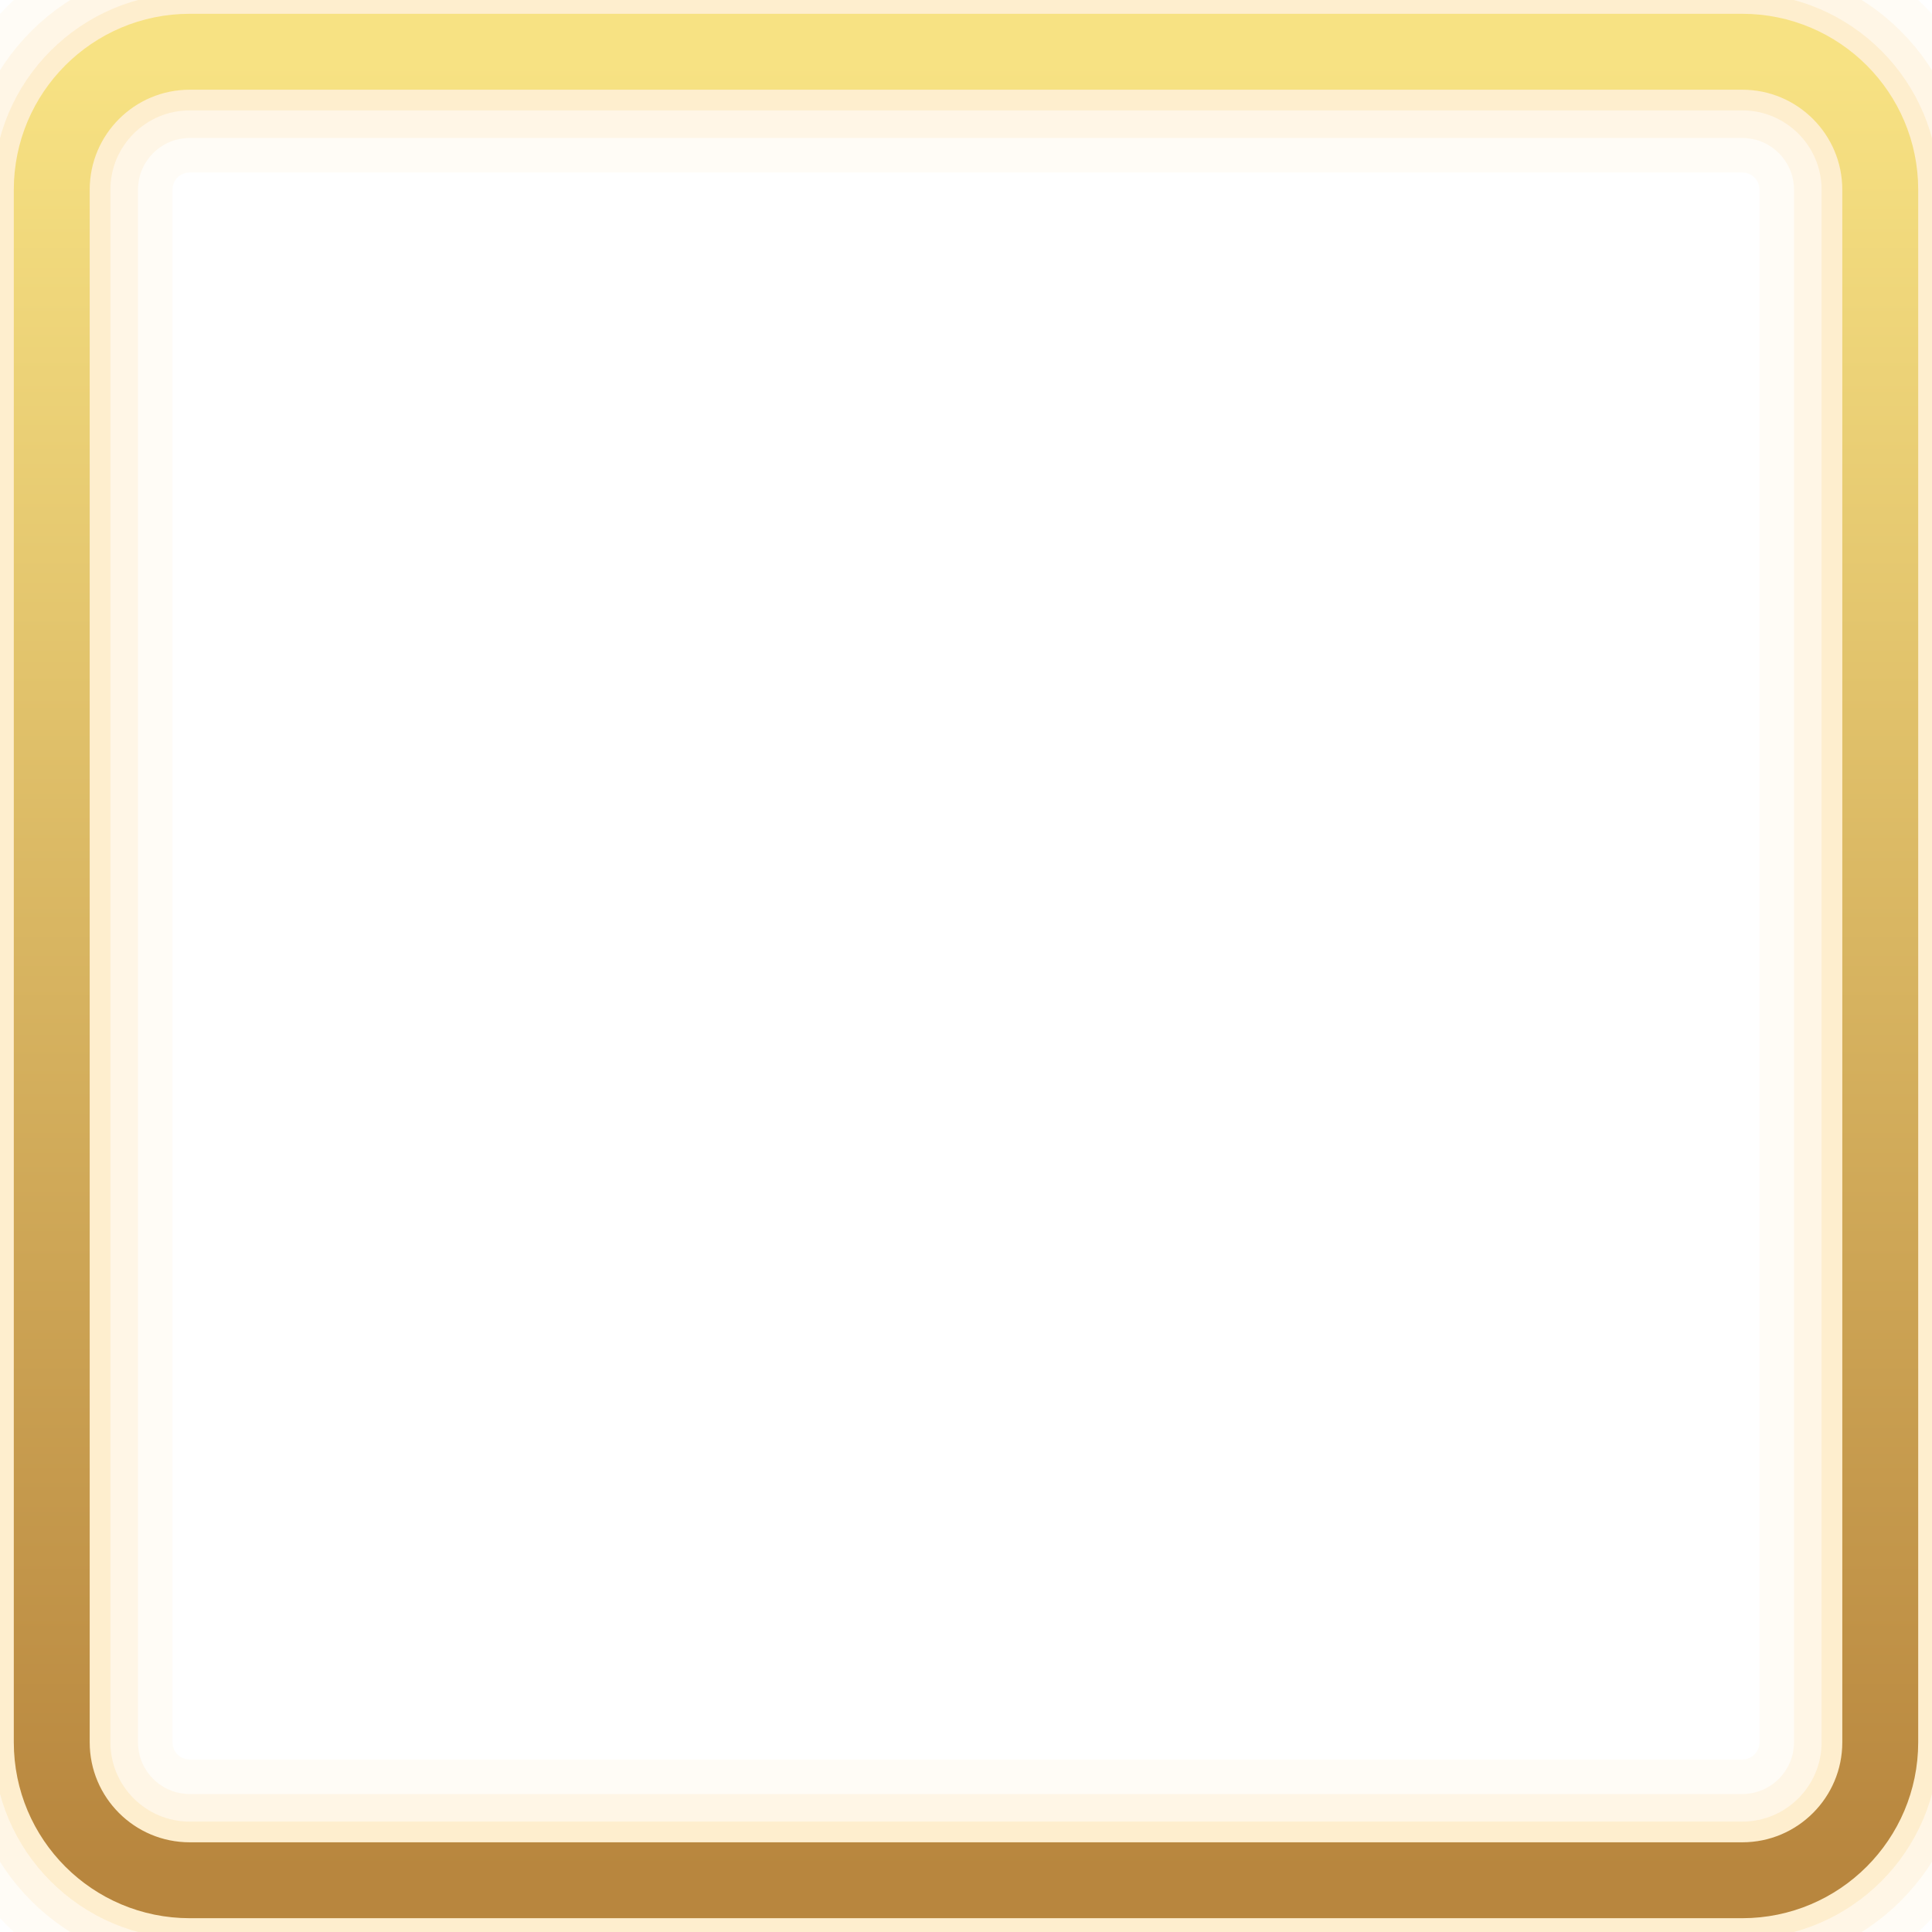
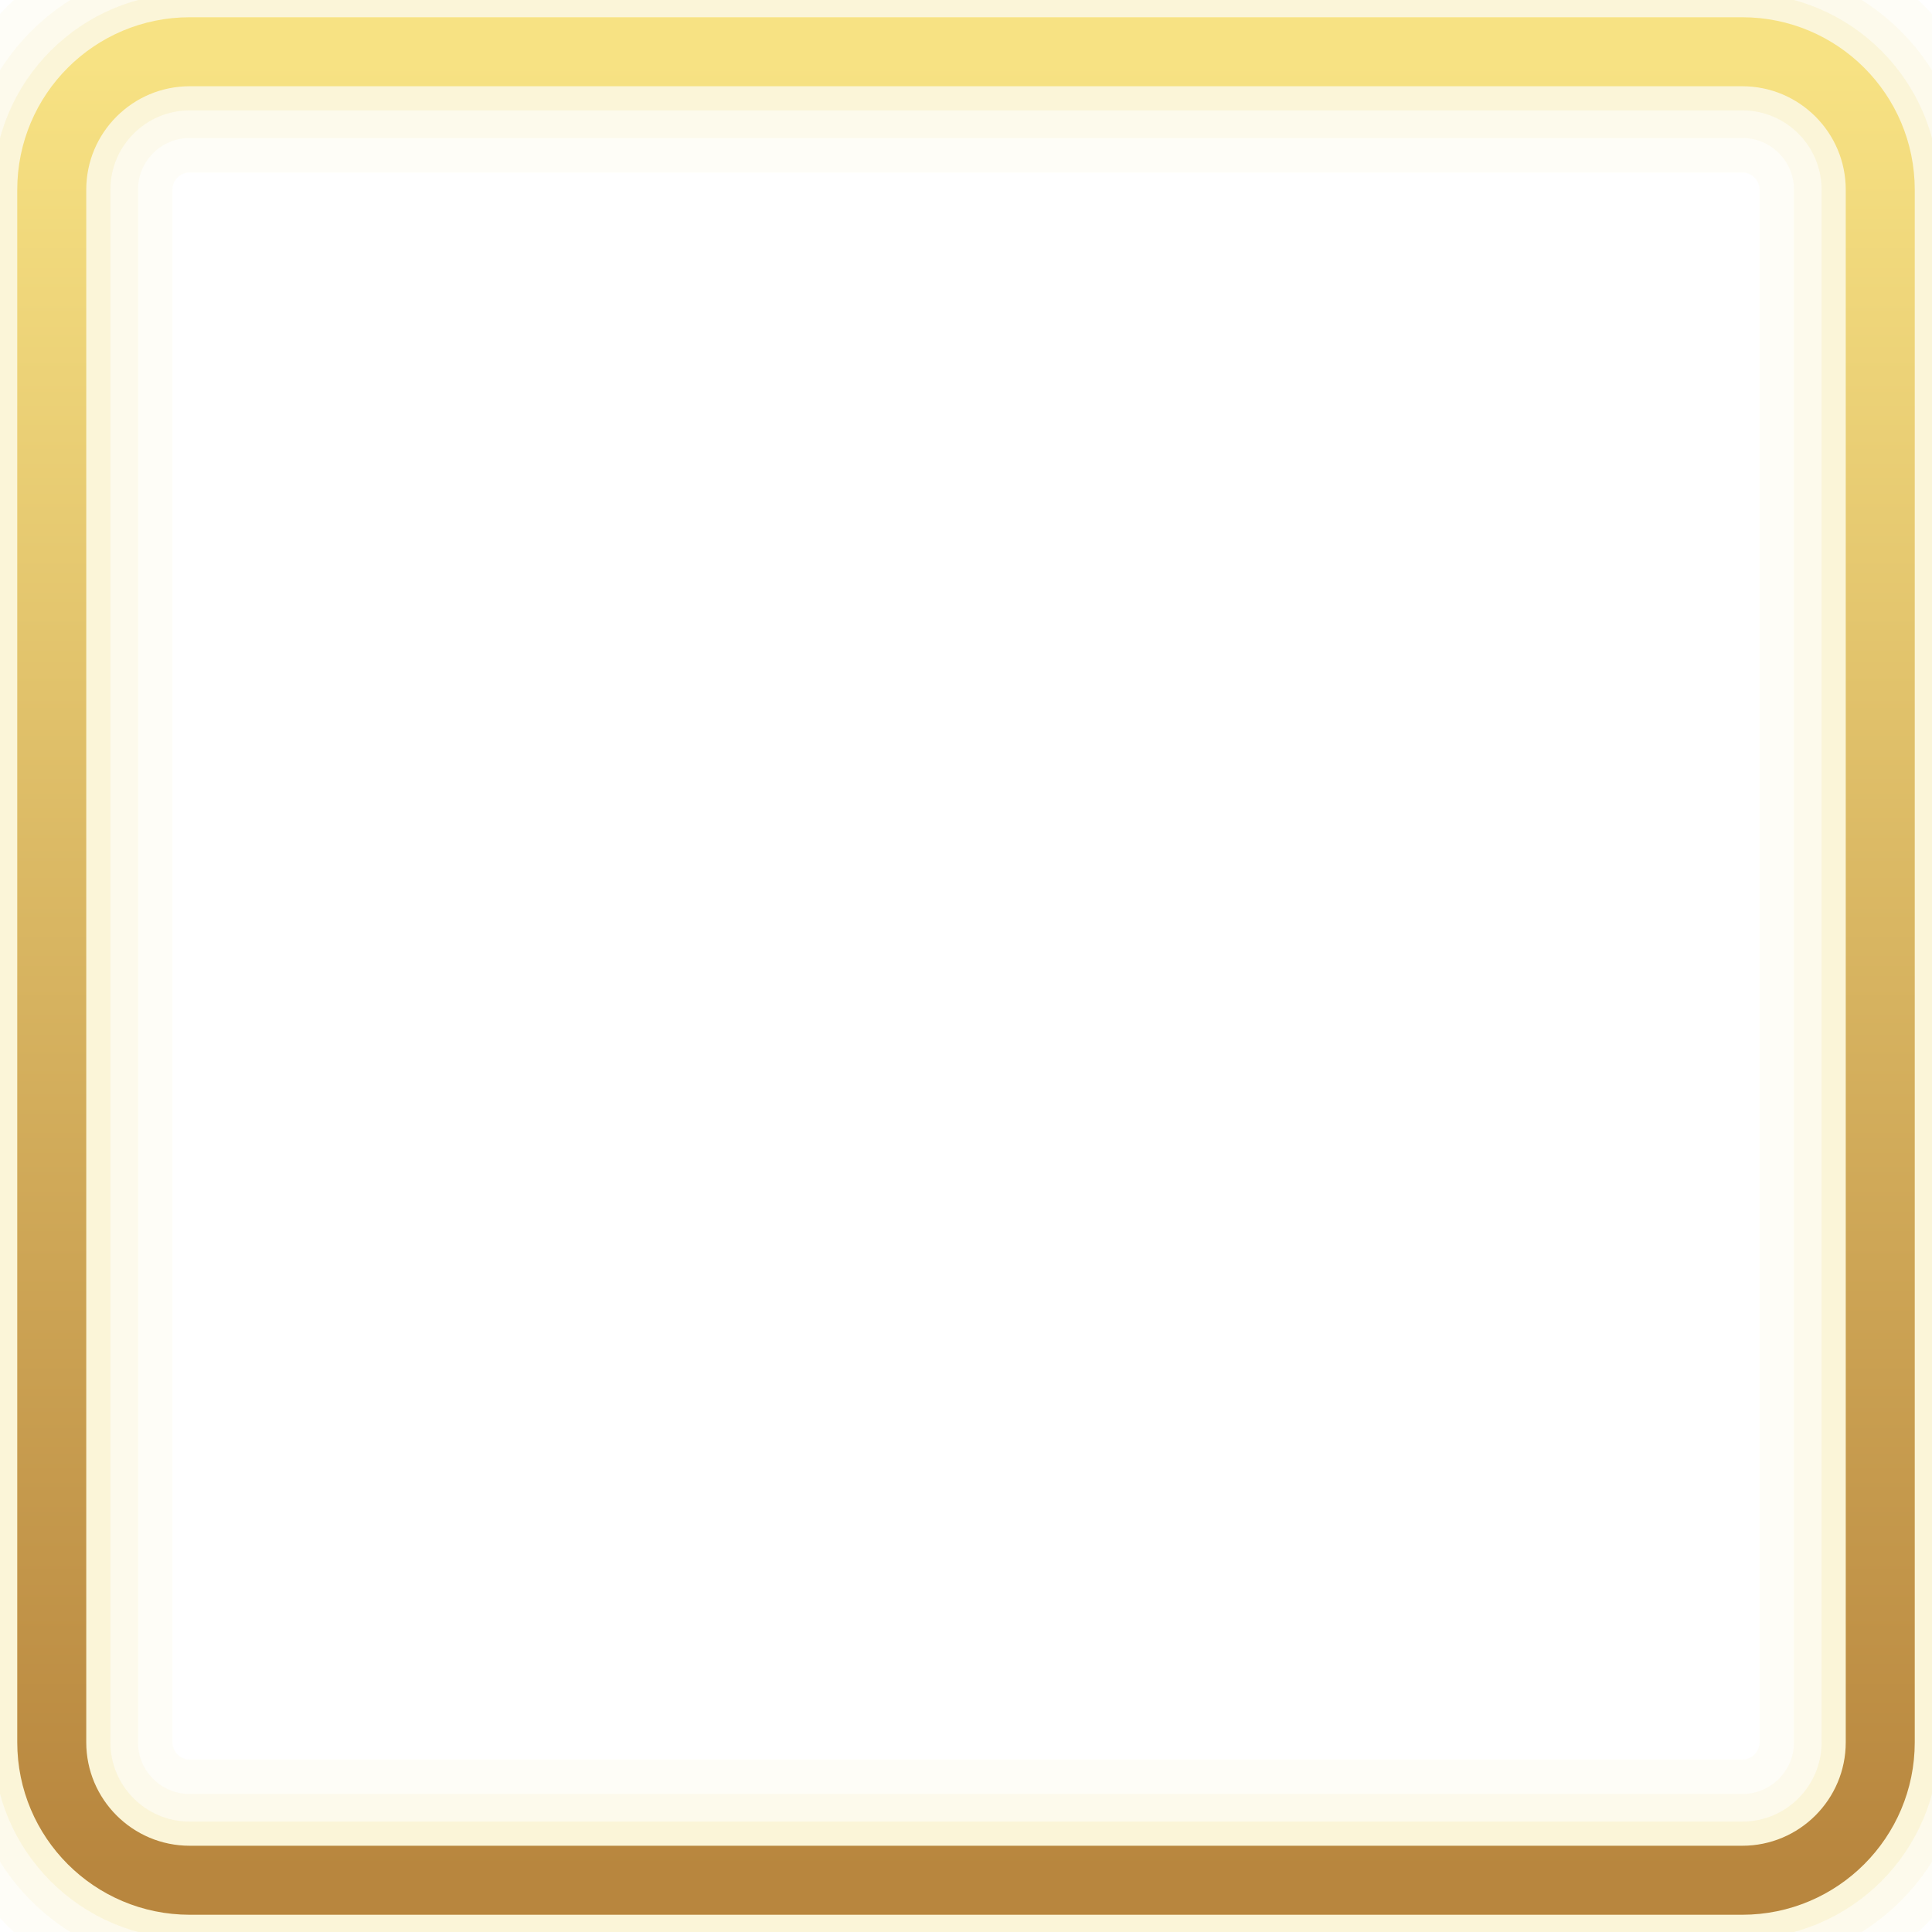
<svg xmlns="http://www.w3.org/2000/svg" viewBox="0 0 56 56" width="56" height="56">
  <defs>
    <linearGradient id="g" x1="0" y1="0" x2="0" y2="1">
      <stop offset="0" stop-color="#F7E283" />
      <stop offset="1" stop-color="#B8863E" />
    </linearGradient>
  </defs>
-   <rect x="1.5" y="1.5" width="53" height="53" rx="4" fill="none" stroke="#FACF72" stroke-opacity="0.07" stroke-width="7" />
-   <rect x="1.5" y="1.5" width="53" height="53" rx="4" fill="none" stroke="#FACF72" stroke-opacity="0.12" stroke-width="5" />
-   <rect x="1.5" y="1.5" width="53" height="53" rx="4" fill="none" stroke="#FACF72" stroke-opacity="0.2" stroke-width="3.4" />
-   <rect x="1.5" y="1.5" width="53" height="53" rx="4" fill="none" stroke="url(#g)" stroke-width="2.2" />
+   <rect x="1.5" y="1.5" width="53" height="53" rx="4" fill="none" stroke="#F7E283" stroke-opacity="0.06" stroke-width="7" />
+   <rect x="1.5" y="1.5" width="53" height="53" rx="4" fill="none" stroke="#F7E283" stroke-opacity="0.1" stroke-width="5" />
+   <rect x="1.5" y="1.5" width="53" height="53" rx="4" fill="none" stroke="#F7E283" stroke-opacity="0.18" stroke-width="3.4" />
+   <rect x="1.5" y="1.5" width="53" height="53" rx="4" fill="none" stroke="url(#g)" stroke-width="2" />
</svg>
